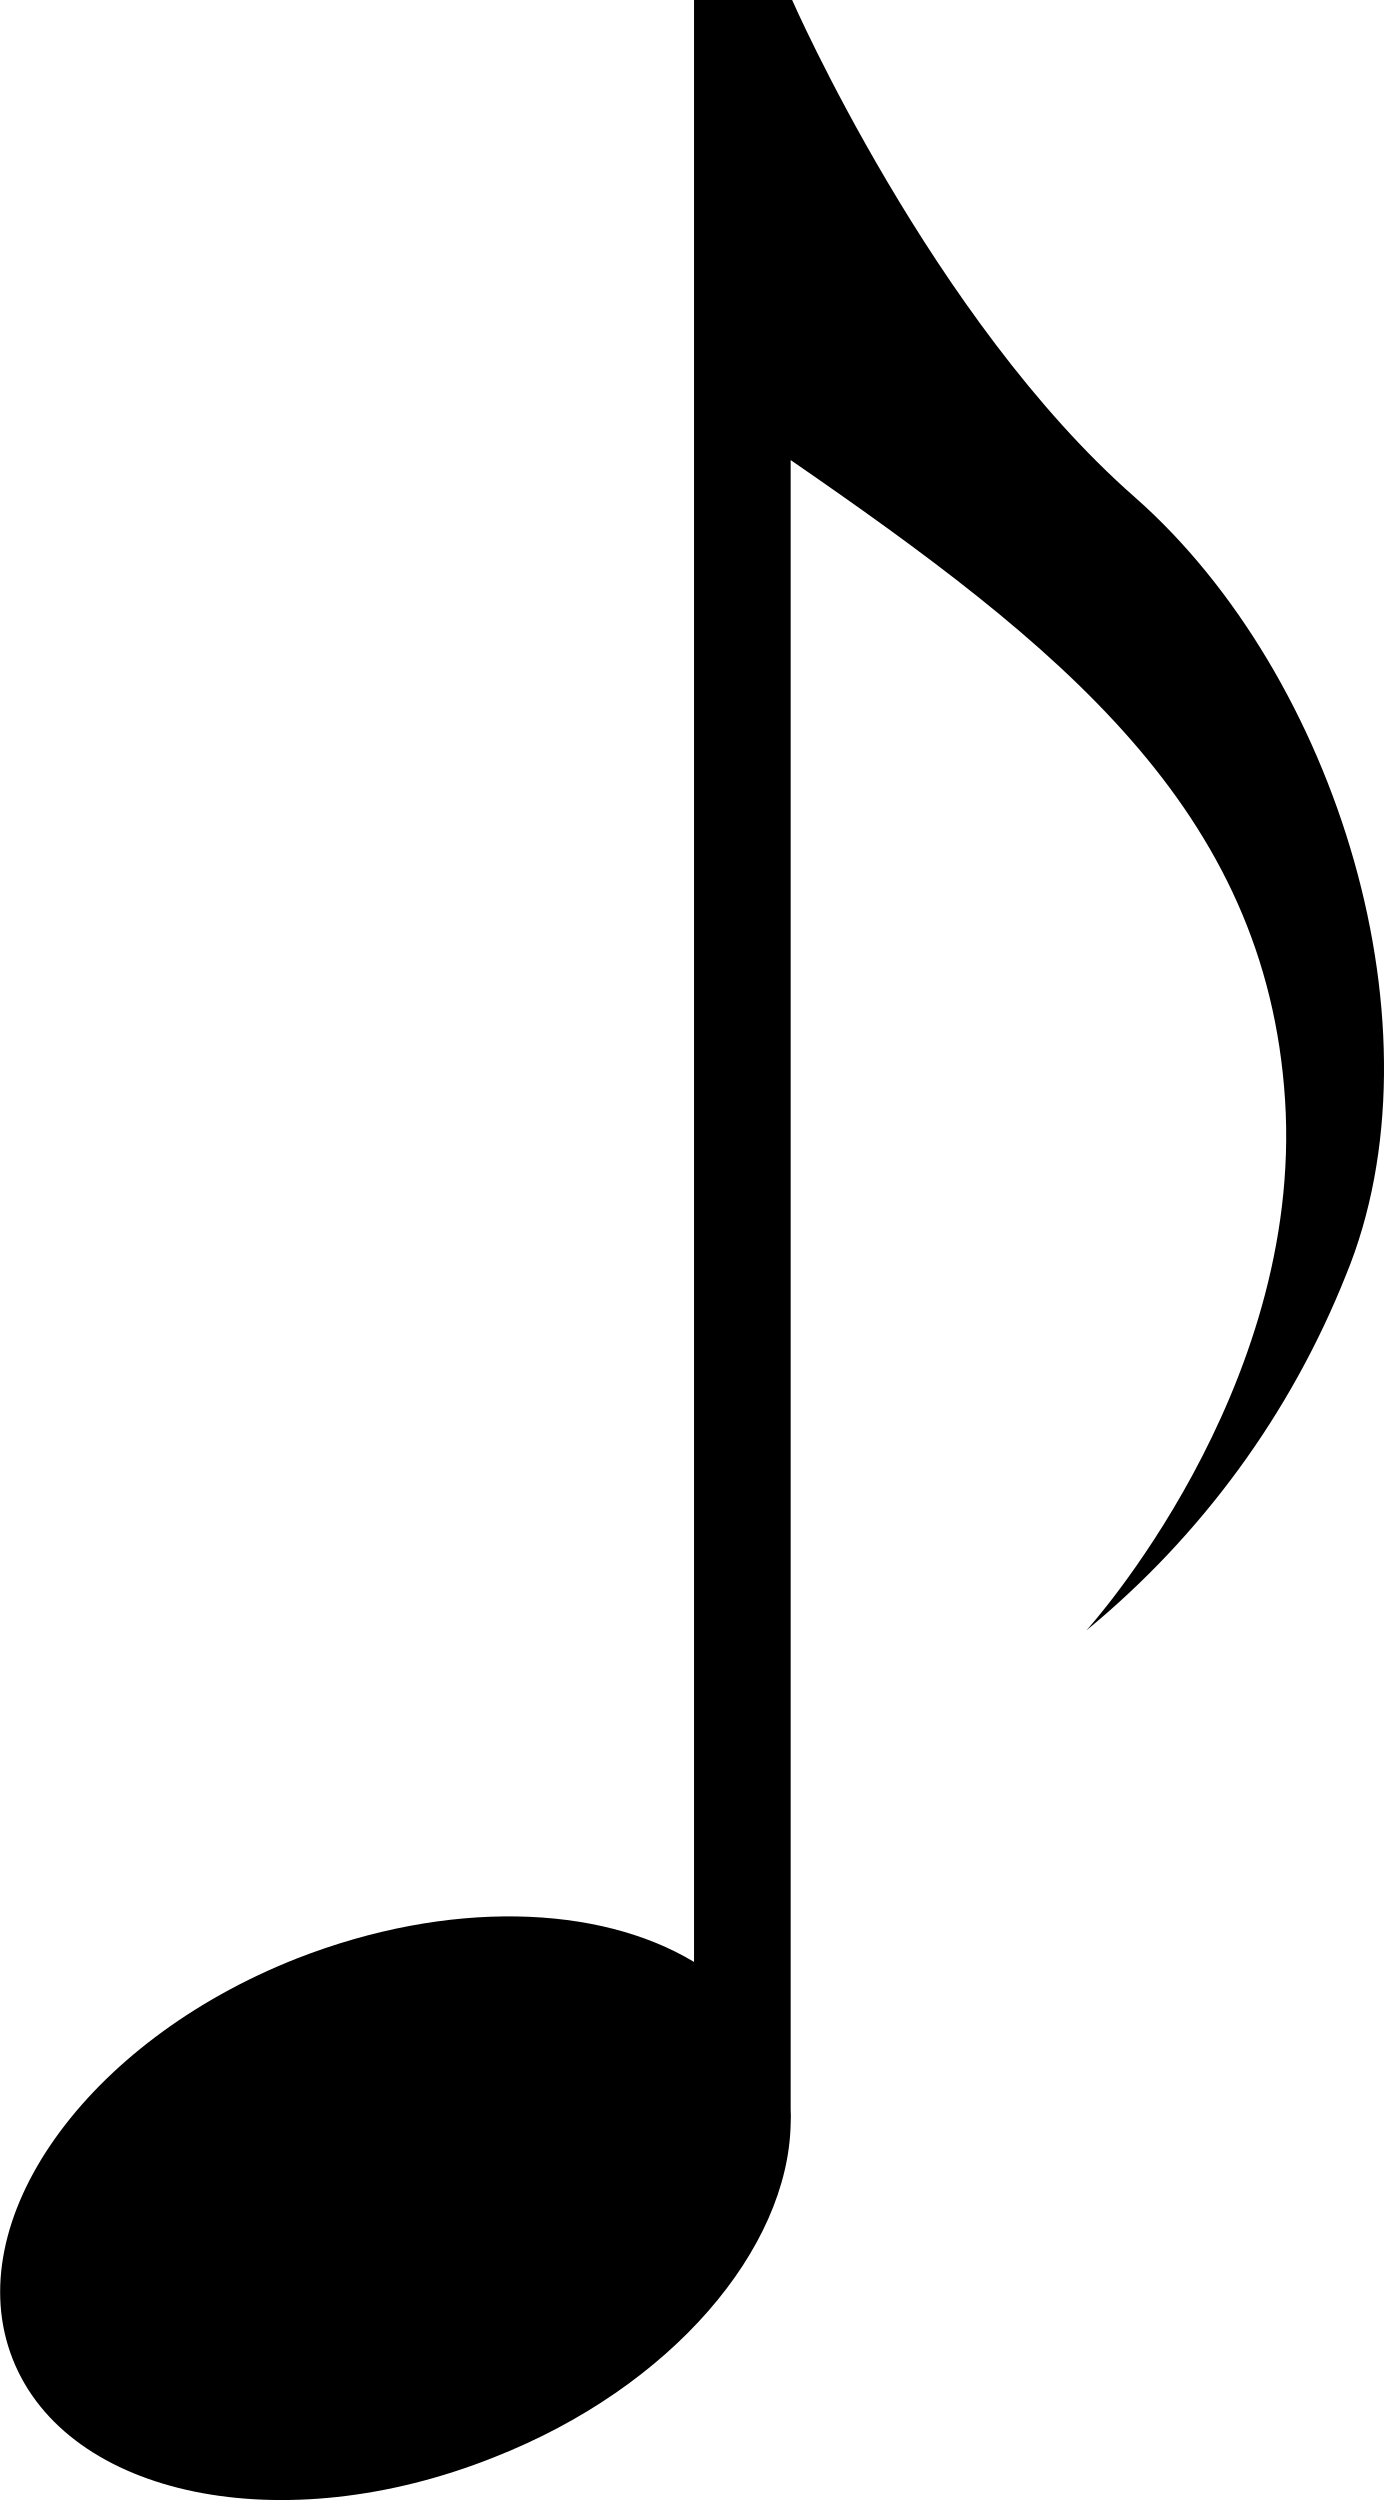
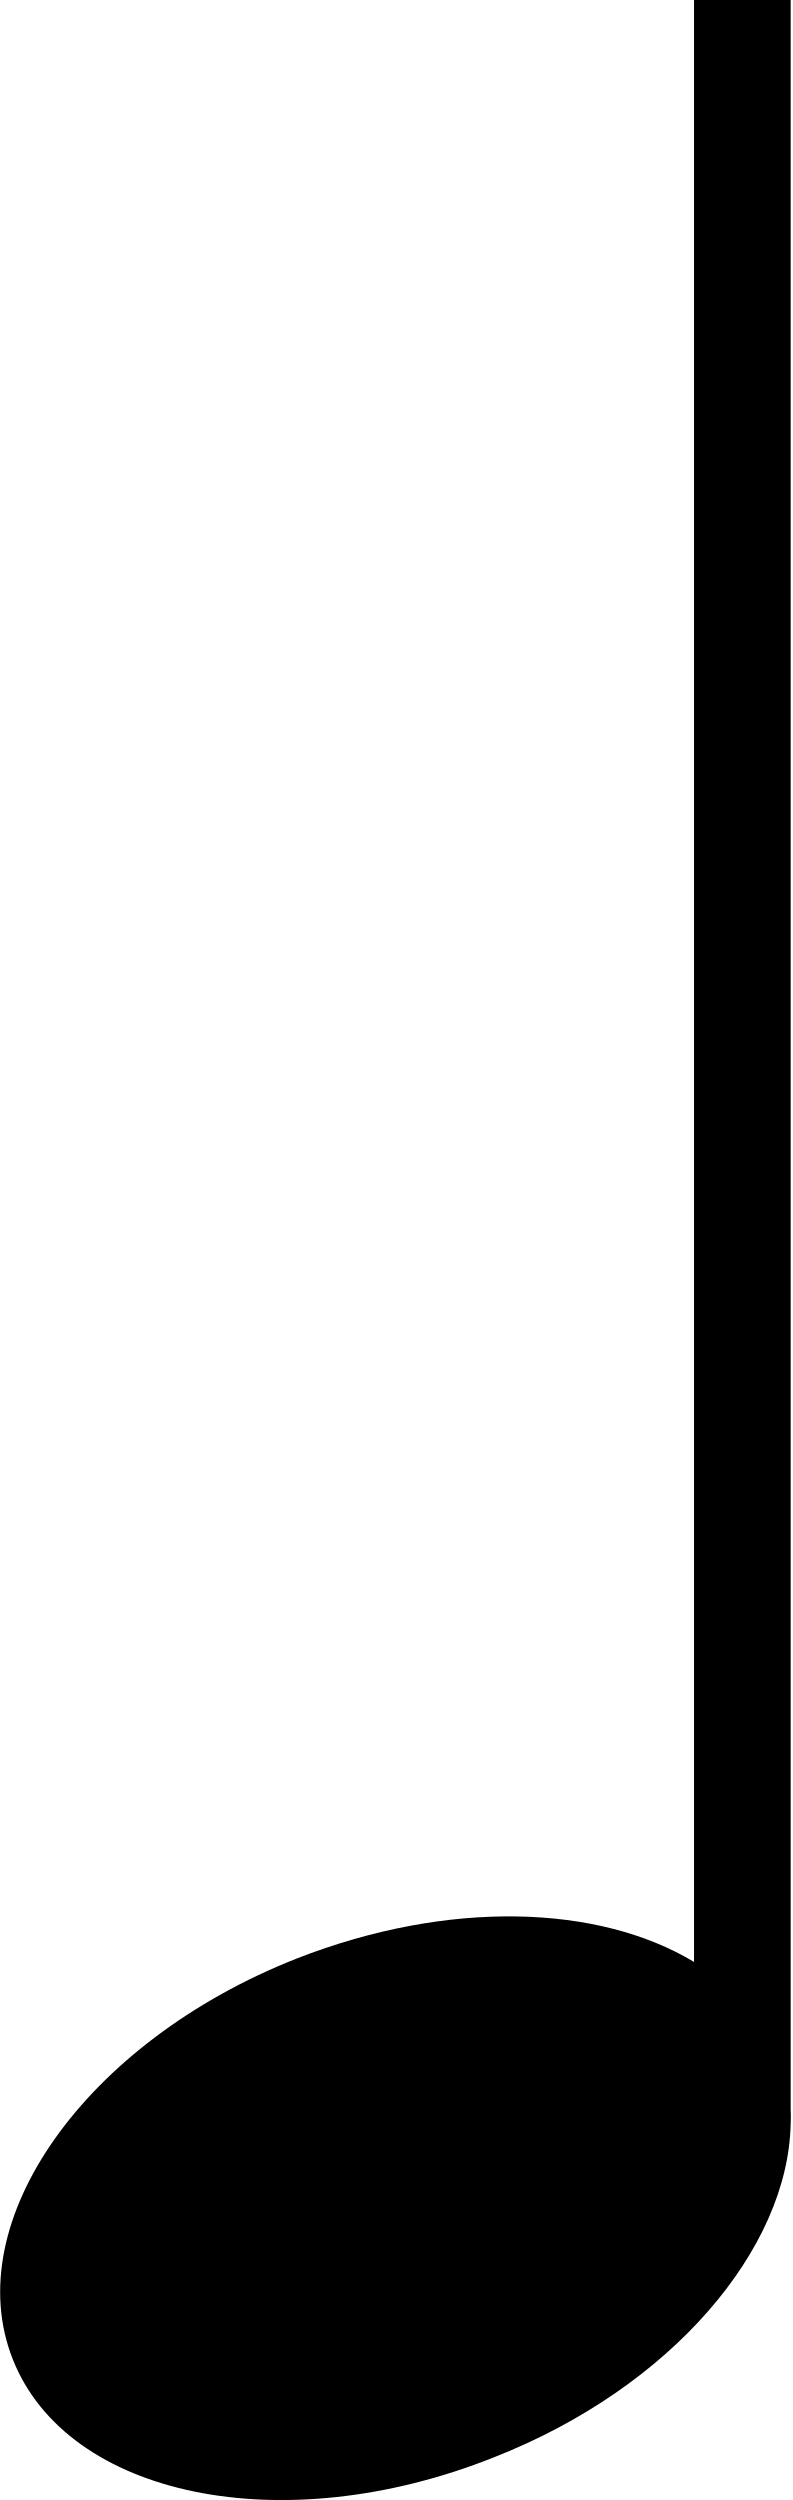
- <svg xmlns="http://www.w3.org/2000/svg" viewBox="0 0 28.22 50.97">
+ <svg xmlns="http://www.w3.org/2000/svg" viewBox="0 0 16.15 50.97">
  <g id="레이어_2" data-name="레이어 2">
    <g id="레이어_1-2" data-name="레이어 1">
-       <path d="M23.14,10.14C19,6.51,16.15,0,16.15,0h-2V40c-1.94-1.17-5-1.28-8.1-.07-4.31,1.7-6.9,5.36-5.79,8.17s5.5,3.72,9.81,2c3.64-1.43,6-4.26,6.05-6.8a2.77,2.77,0,0,0,0-.3V9.38c5.45,3.76,9.7,7.11,10.08,13.05s-4.05,10.81-4.05,10.81A18,18,0,0,0,27.44,26C29.5,21,27.26,13.77,23.14,10.14Z" />
+       <path d="M14.15,0V40c-1.94-1.17-5-1.28-8.1-.07-4.31,1.7-6.9,5.36-5.79,8.17s5.5,3.72,9.81,2c3.64-1.43,6-4.26,6.05-6.8a2.77,2.77,0,0,0,0-.3V0Z" />
    </g>
  </g>
</svg>
